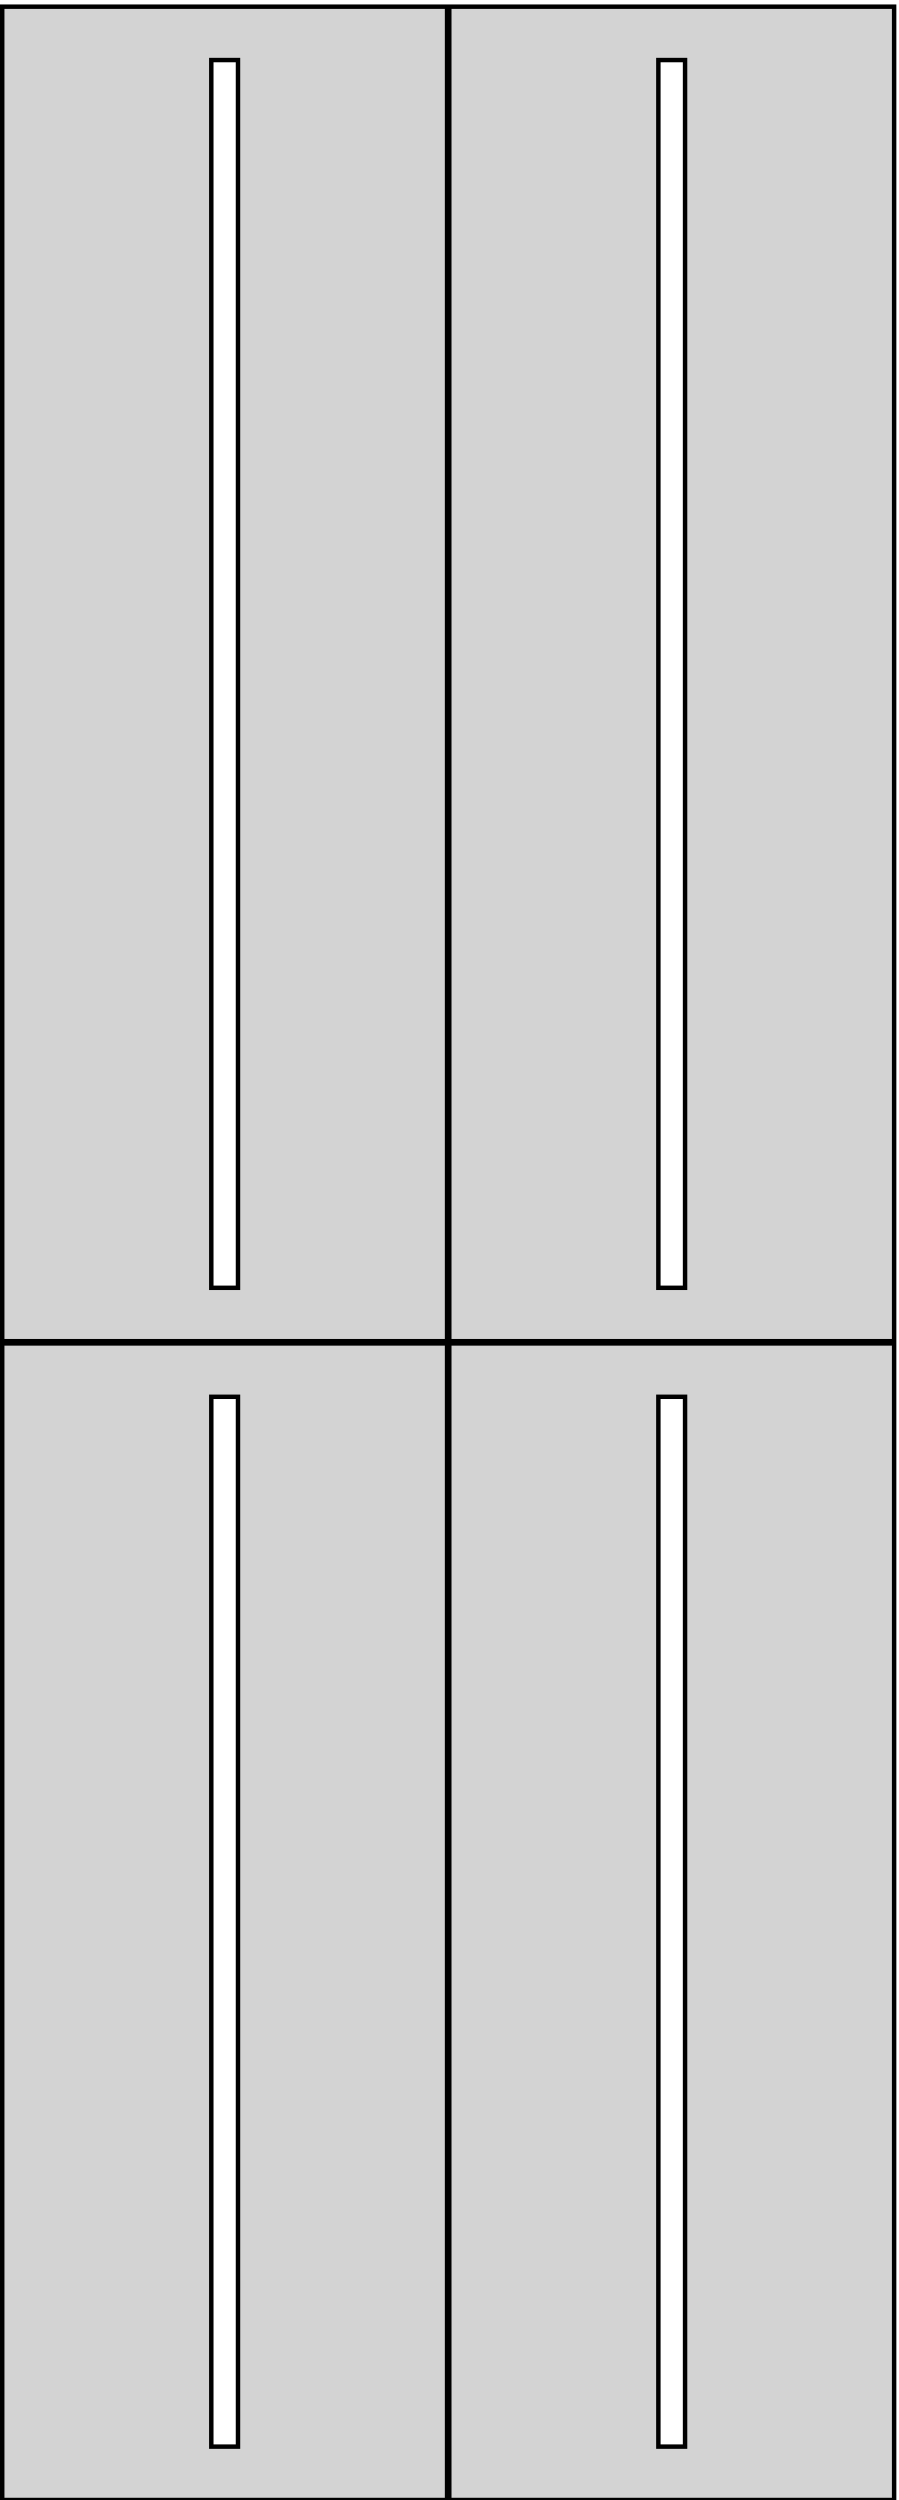
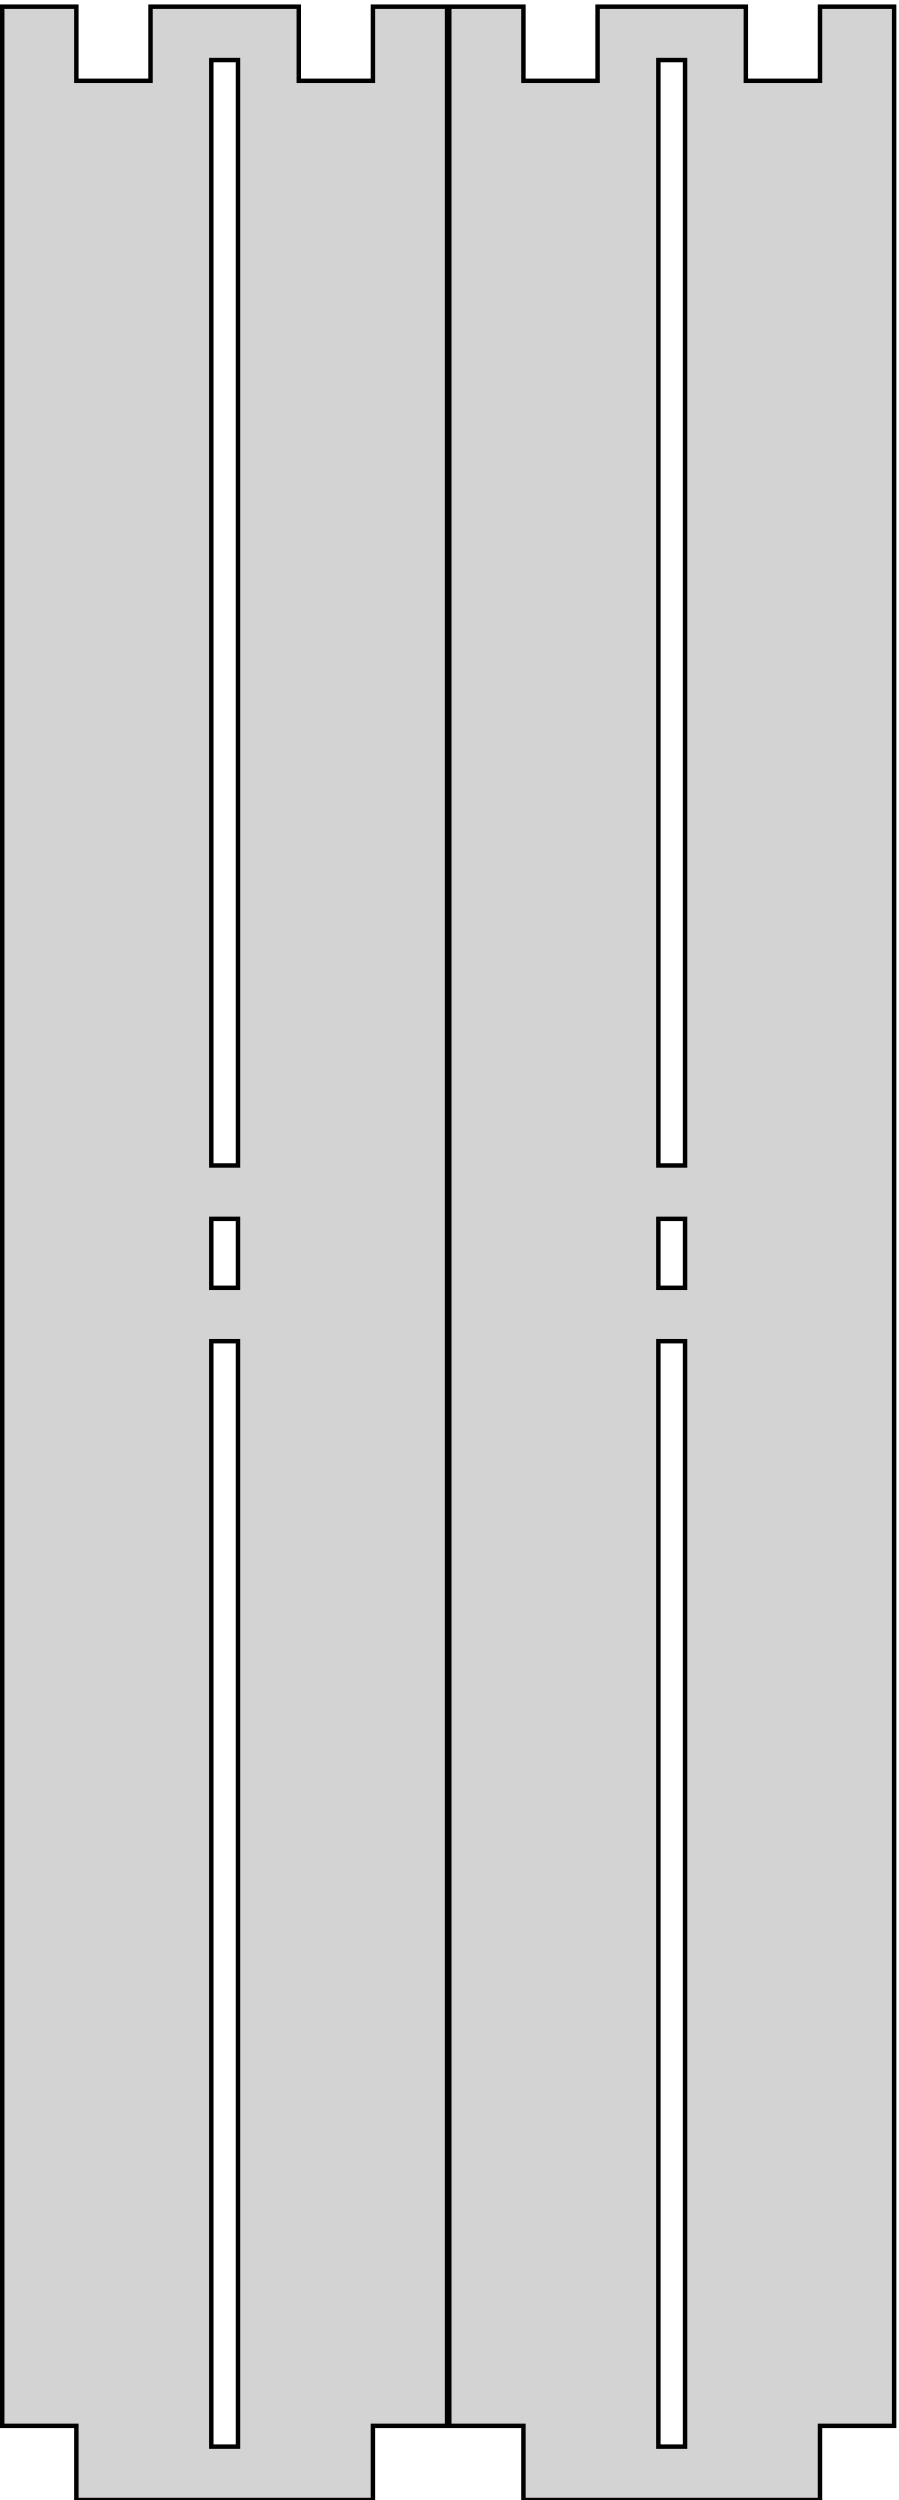
<svg xmlns="http://www.w3.org/2000/svg" width="101mm" height="281mm" viewBox="0 -281 101 281" version="1.1">
-   <path d=" M 50.25,-280.25 L 0.25,-280.25 L 0.25,-130.25 L 50.25,-130.25 z M 23.75,-136.25 L 23.75,-274.25 L 26.75,-274.25 L 26.75,-136.25 z M 100.5,-280.25 L 50.5,-280.25 L 50.5,-130.25 L 100.5,-130.25 z M 74,-136.25 L 74,-274.25 L 77,-274.25 L 77,-136.25 z M 50.25,-130 L 0.25,-130 L 0.25,-0 L 50.25,-0 z M 23.75,-6 L 23.75,-124 L 26.75,-124 L 26.75,-6 z M 100.5,-130 L 50.5,-130 L 50.5,-0 L 100.5,-0 z M 74,-6 L 74,-124 L 77,-124 L 77,-6 z " stroke="black" fill="lightgray" stroke-width="0.5" />
+   <path d=" M 41.917,-280.25 L 41.917,-271.917 L 33.583,-271.917 L 33.583,-280.25 L 16.917,-280.25 L 16.917,-271.917  L 8.583,-271.917 L 8.583,-280.25 L 0.25,-280.25 L 0.25,-8.333 L 8.583,-8.333 L 8.583,-0  L 41.917,-0 L 41.917,-8.333 L 50.25,-8.333 L 50.25,-280.25 z M 23.75,-150 L 23.75,-274.25 L 26.75,-274.25 L 26.75,-150 z M 23.75,-136.25 L 23.75,-144 L 26.75,-144 L 26.75,-136.25 z M 23.75,-6 L 23.75,-130.25 L 26.75,-130.25 L 26.75,-6 z M 92.167,-280.25 L 92.167,-271.917 L 83.833,-271.917 L 83.833,-280.25 L 67.167,-280.25 L 67.167,-271.917  L 58.833,-271.917 L 58.833,-280.25 L 50.5,-280.25 L 50.5,-8.333 L 58.833,-8.333 L 58.833,-0  L 92.167,-0 L 92.167,-8.333 L 100.5,-8.333 L 100.5,-280.25 z M 74,-150 L 74,-274.25 L 77,-274.25 L 77,-150 z M 74,-136.25 L 74,-144 L 77,-144 L 77,-136.25 z M 74,-6 L 74,-130.25 L 77,-130.25 L 77,-6 z " stroke="black" fill="lightgray" stroke-width="0.5" />
</svg>
